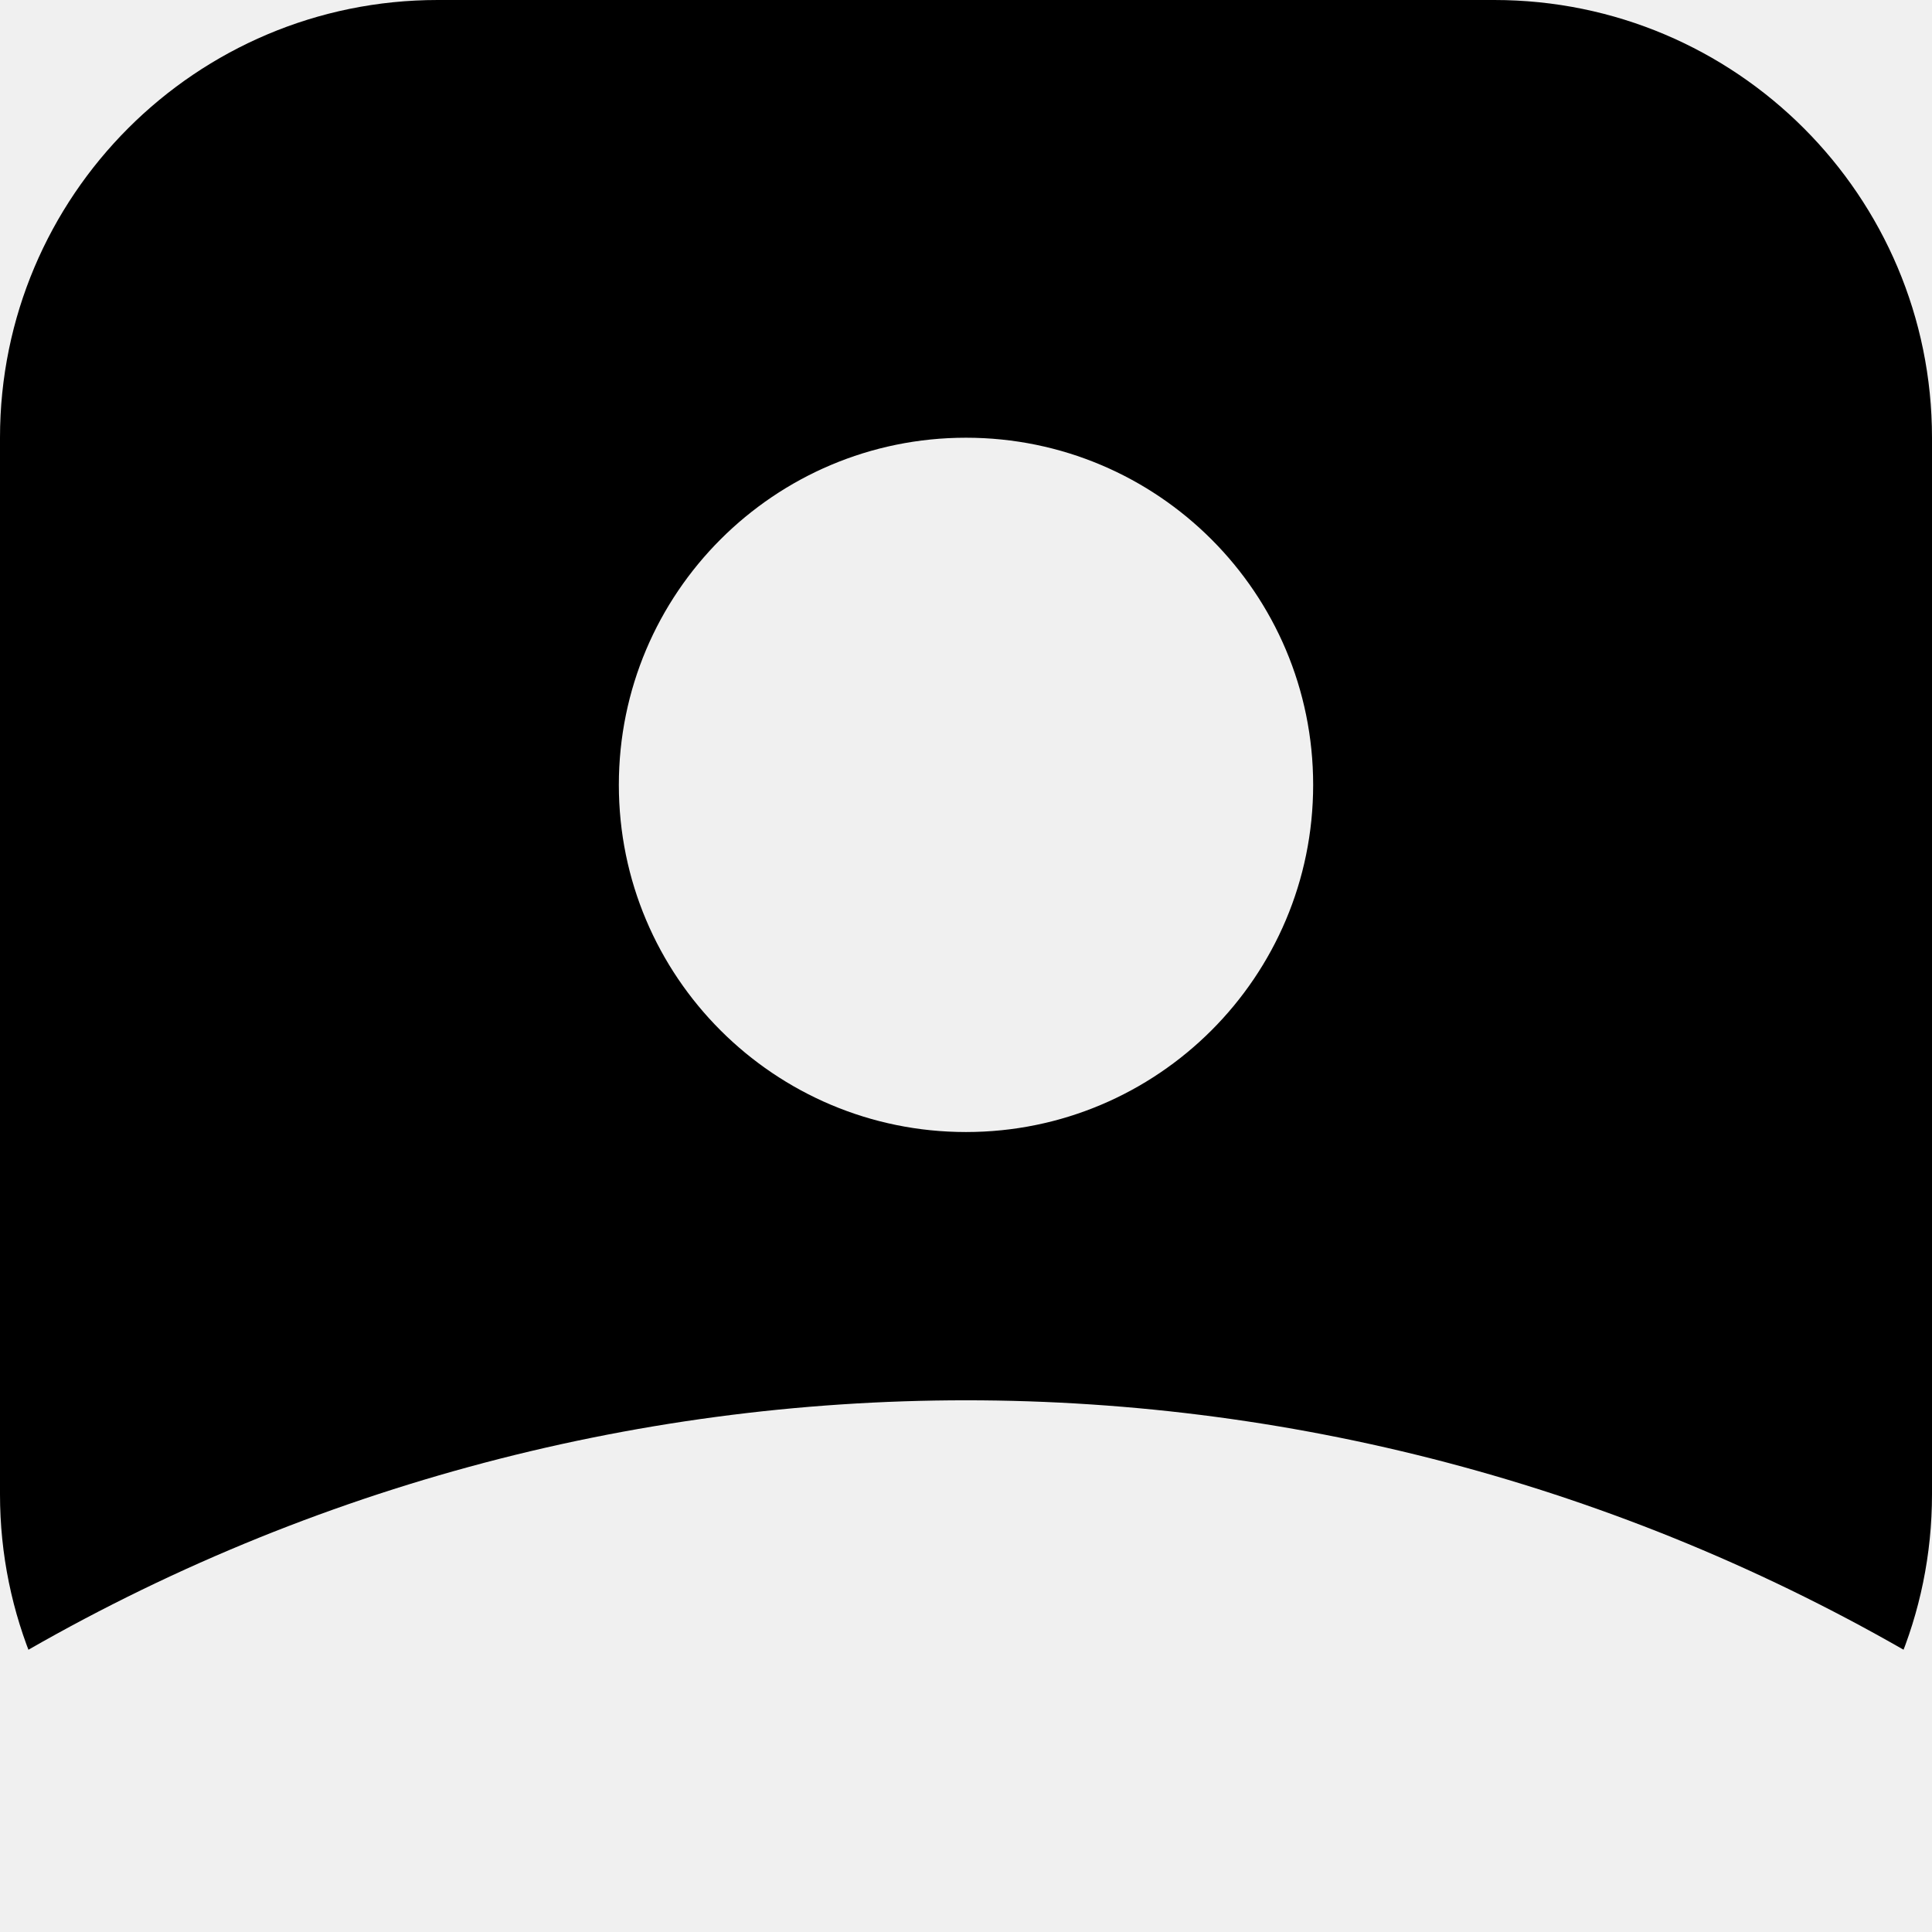
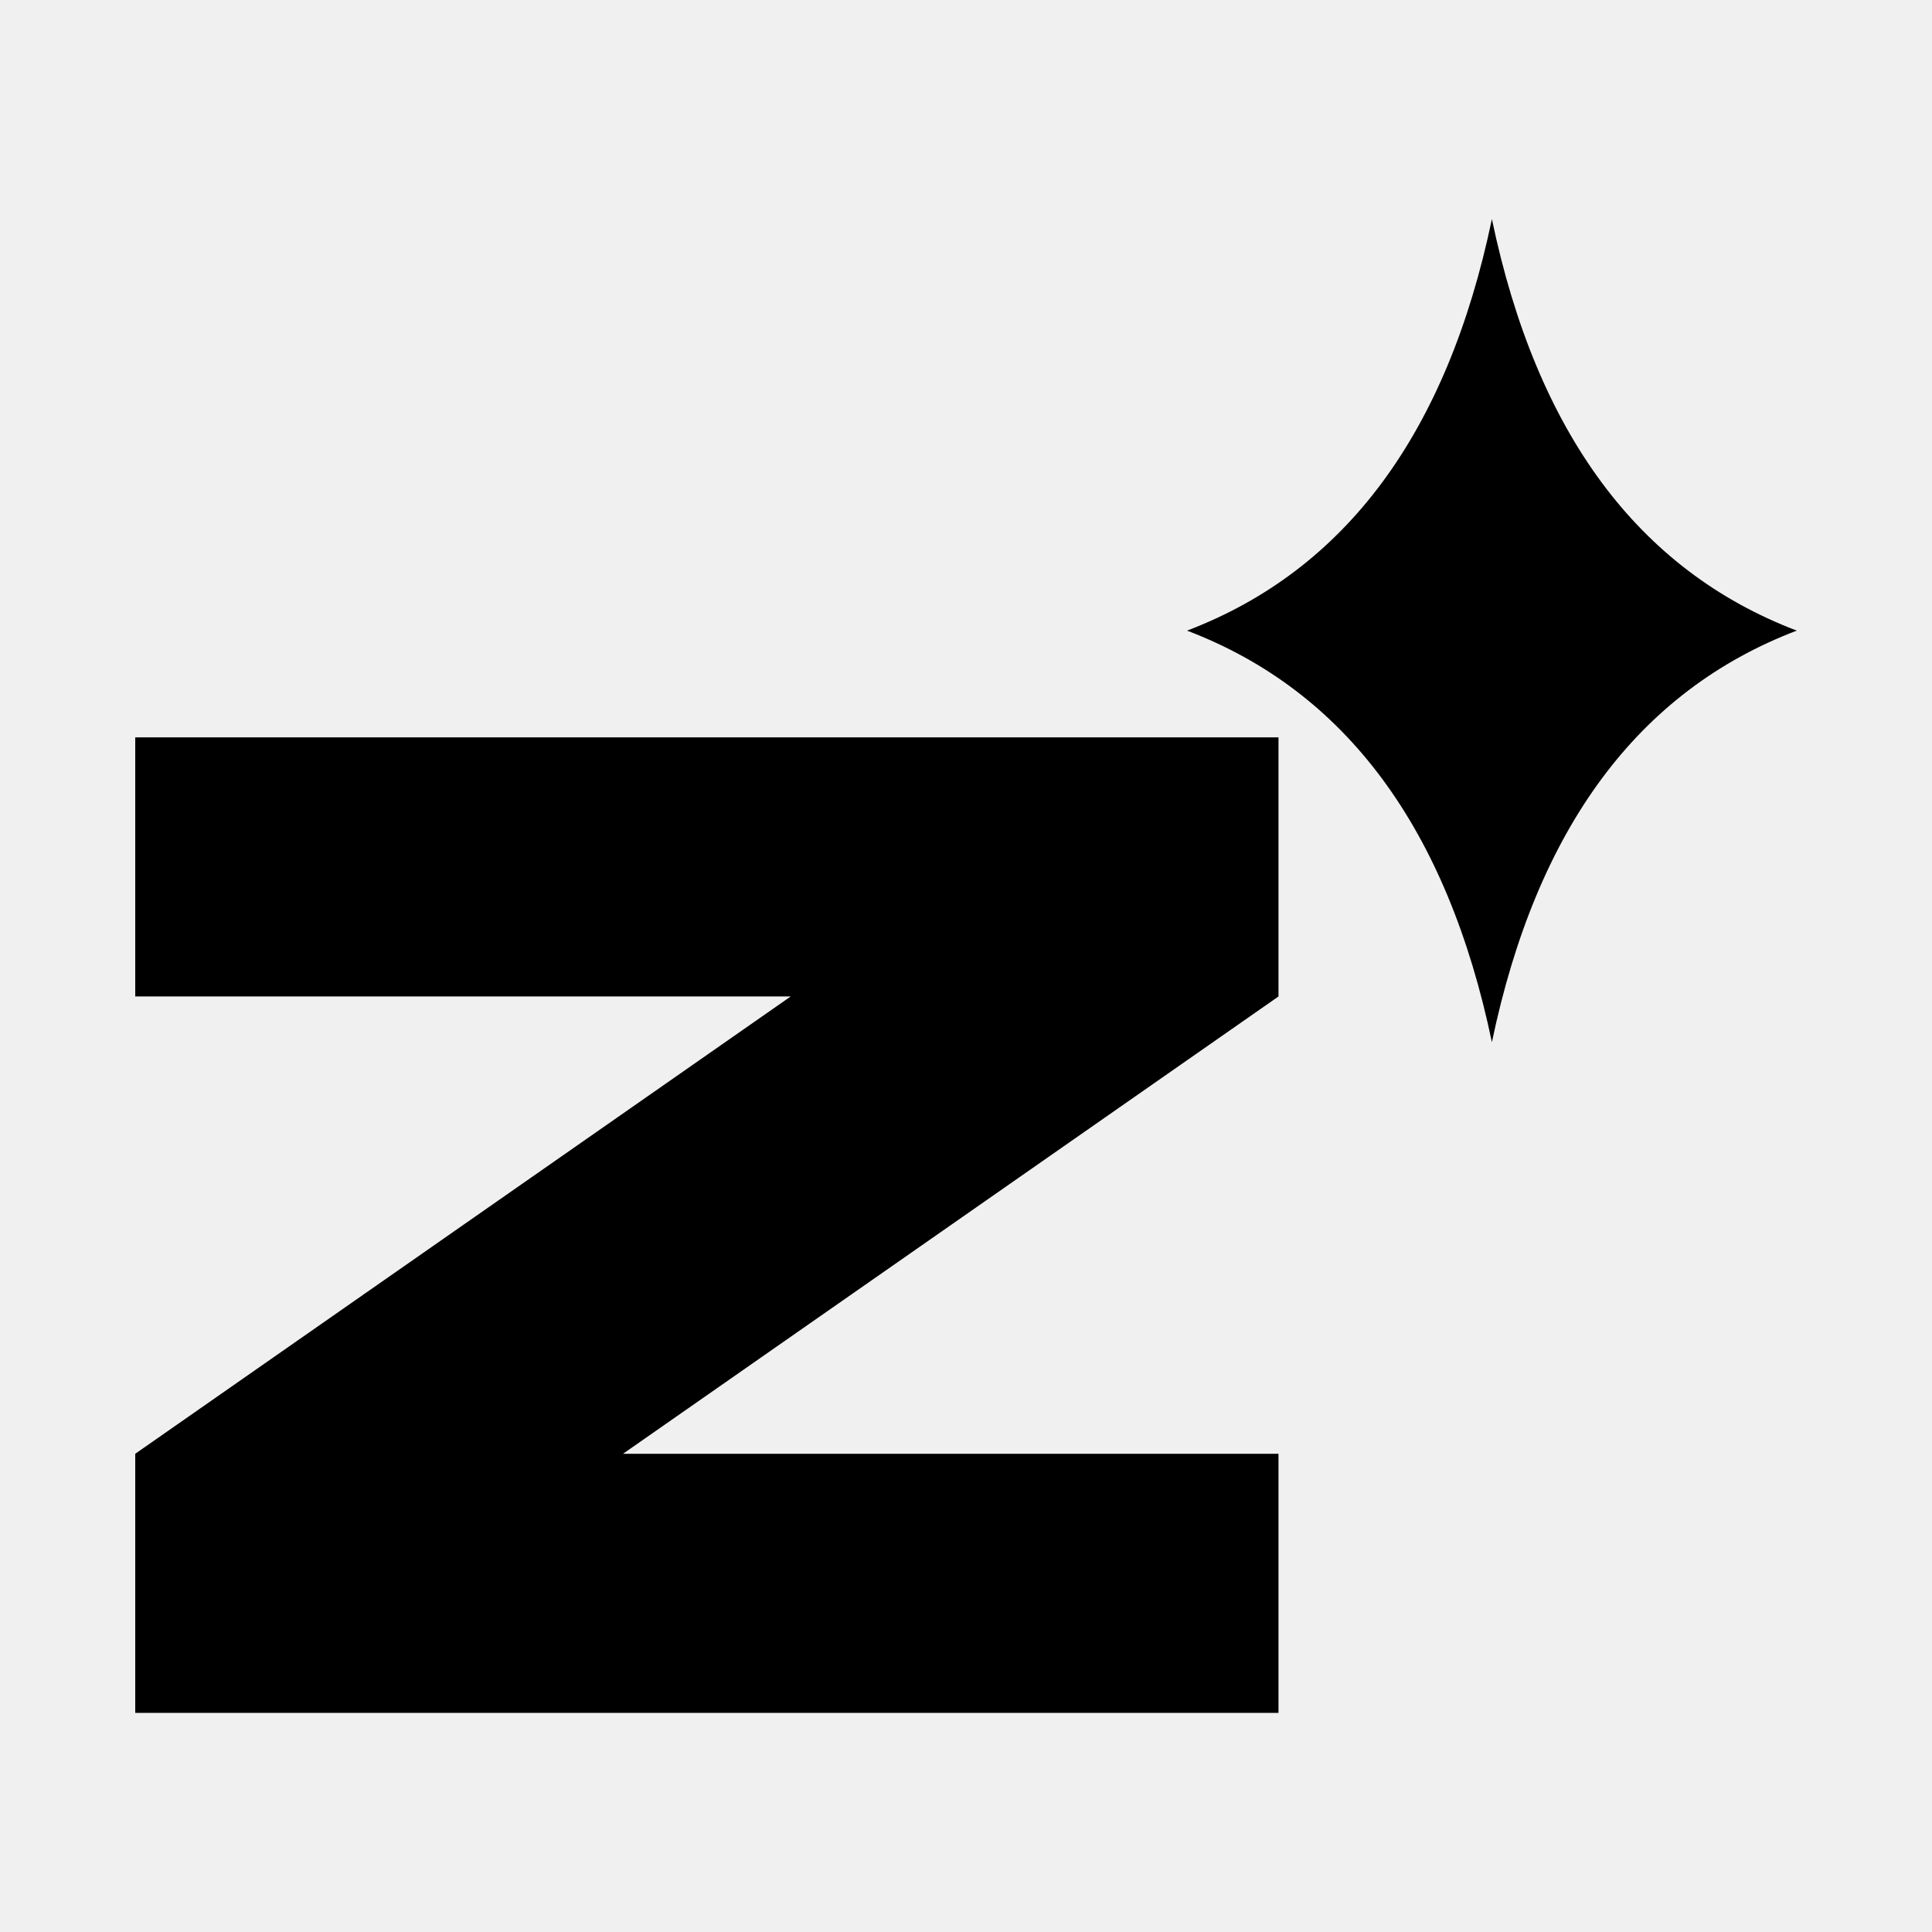
<svg xmlns="http://www.w3.org/2000/svg" width="256" height="256" viewBox="0 0 256 256" role="img" aria-label="Zenith">
-   <mask id="m">
-     <rect width="256" height="256" rx="58" fill="#fff" />
-     <circle cx="128" cy="104" r="46" fill="#000" />
-     <path d="M0 220.8A250 250 0 0 1 256 220.8V256H0Z" fill="#000" />
-   </mask>
-   <rect width="256" height="256" fill="#000" mask="url(#m)" />
+   <g transform="translate(17.92 97.7) scale(1.00991)">
+     <path d="M0 0L150 0L150 34L64 94L150 94L150 128L0 128L0 94L86 34L0 34Z" fill="#000" />
+     <path d="M178 -68Q186.8 -25.88 218 -14Q186.8 -2.12 178 40Q169.2 -2.12 138 -14Q169.2 -25.88 178 -68Z" fill="#000" />
+   </g>
</svg>
